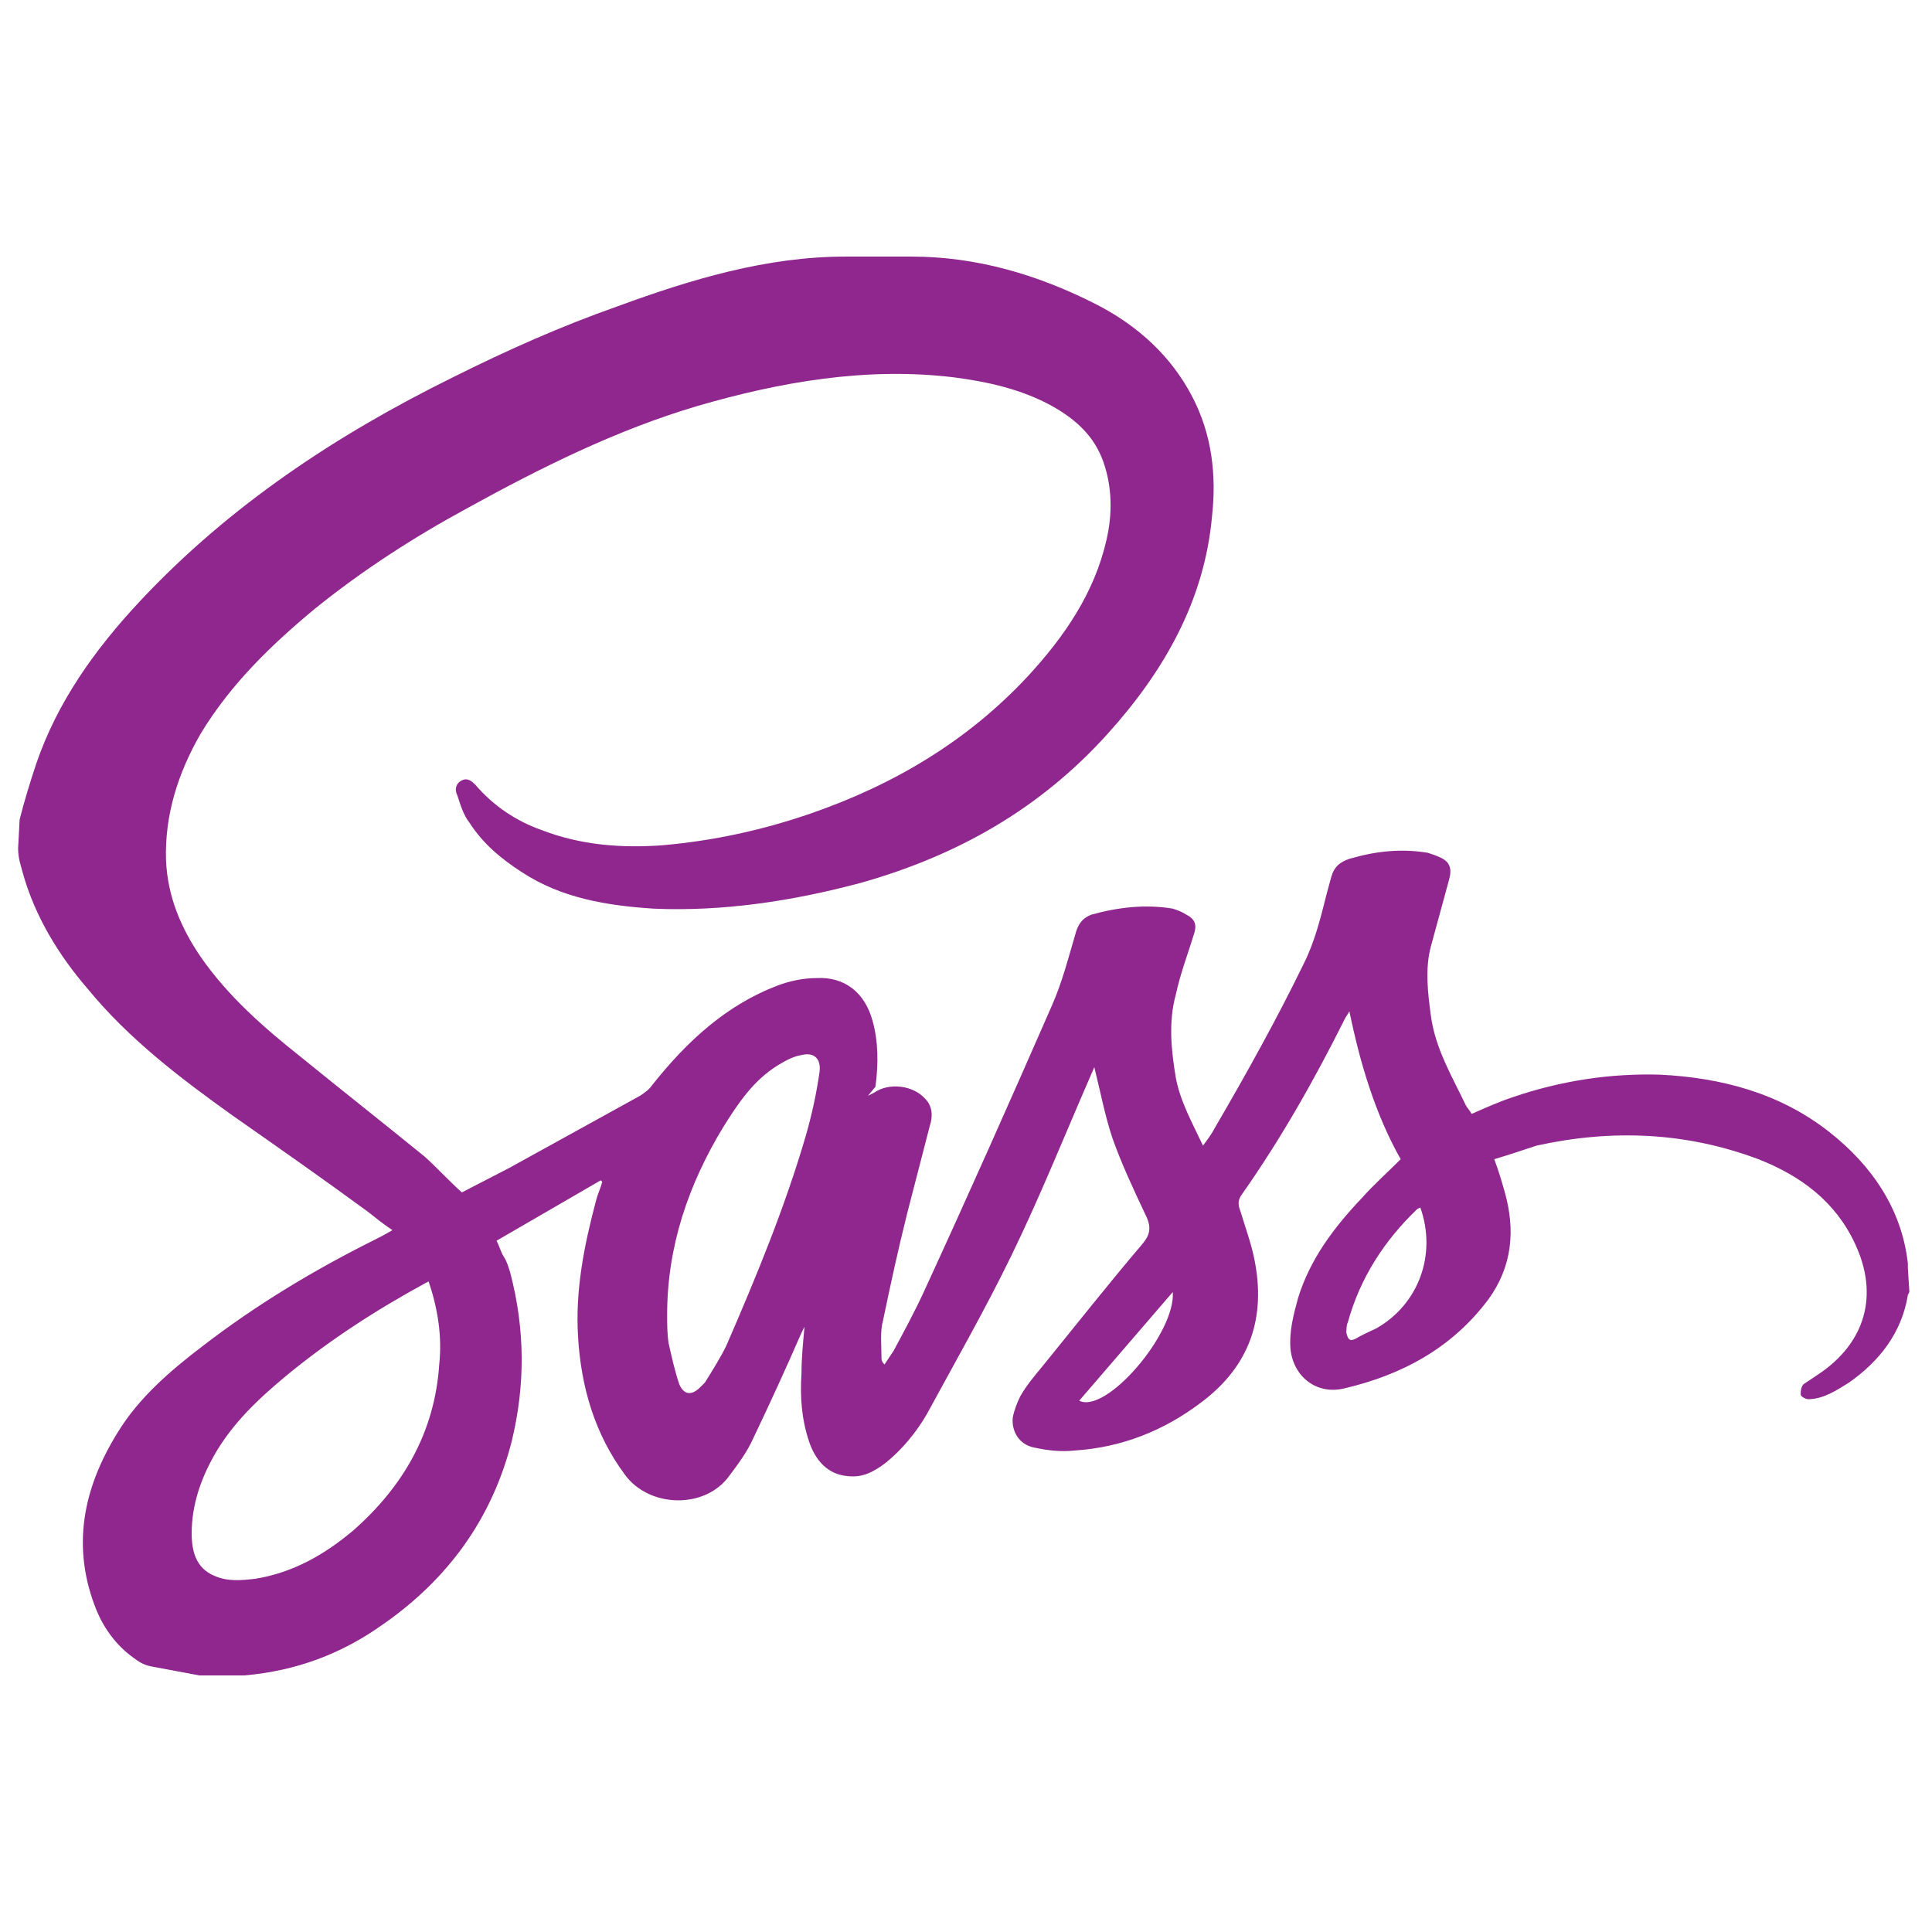
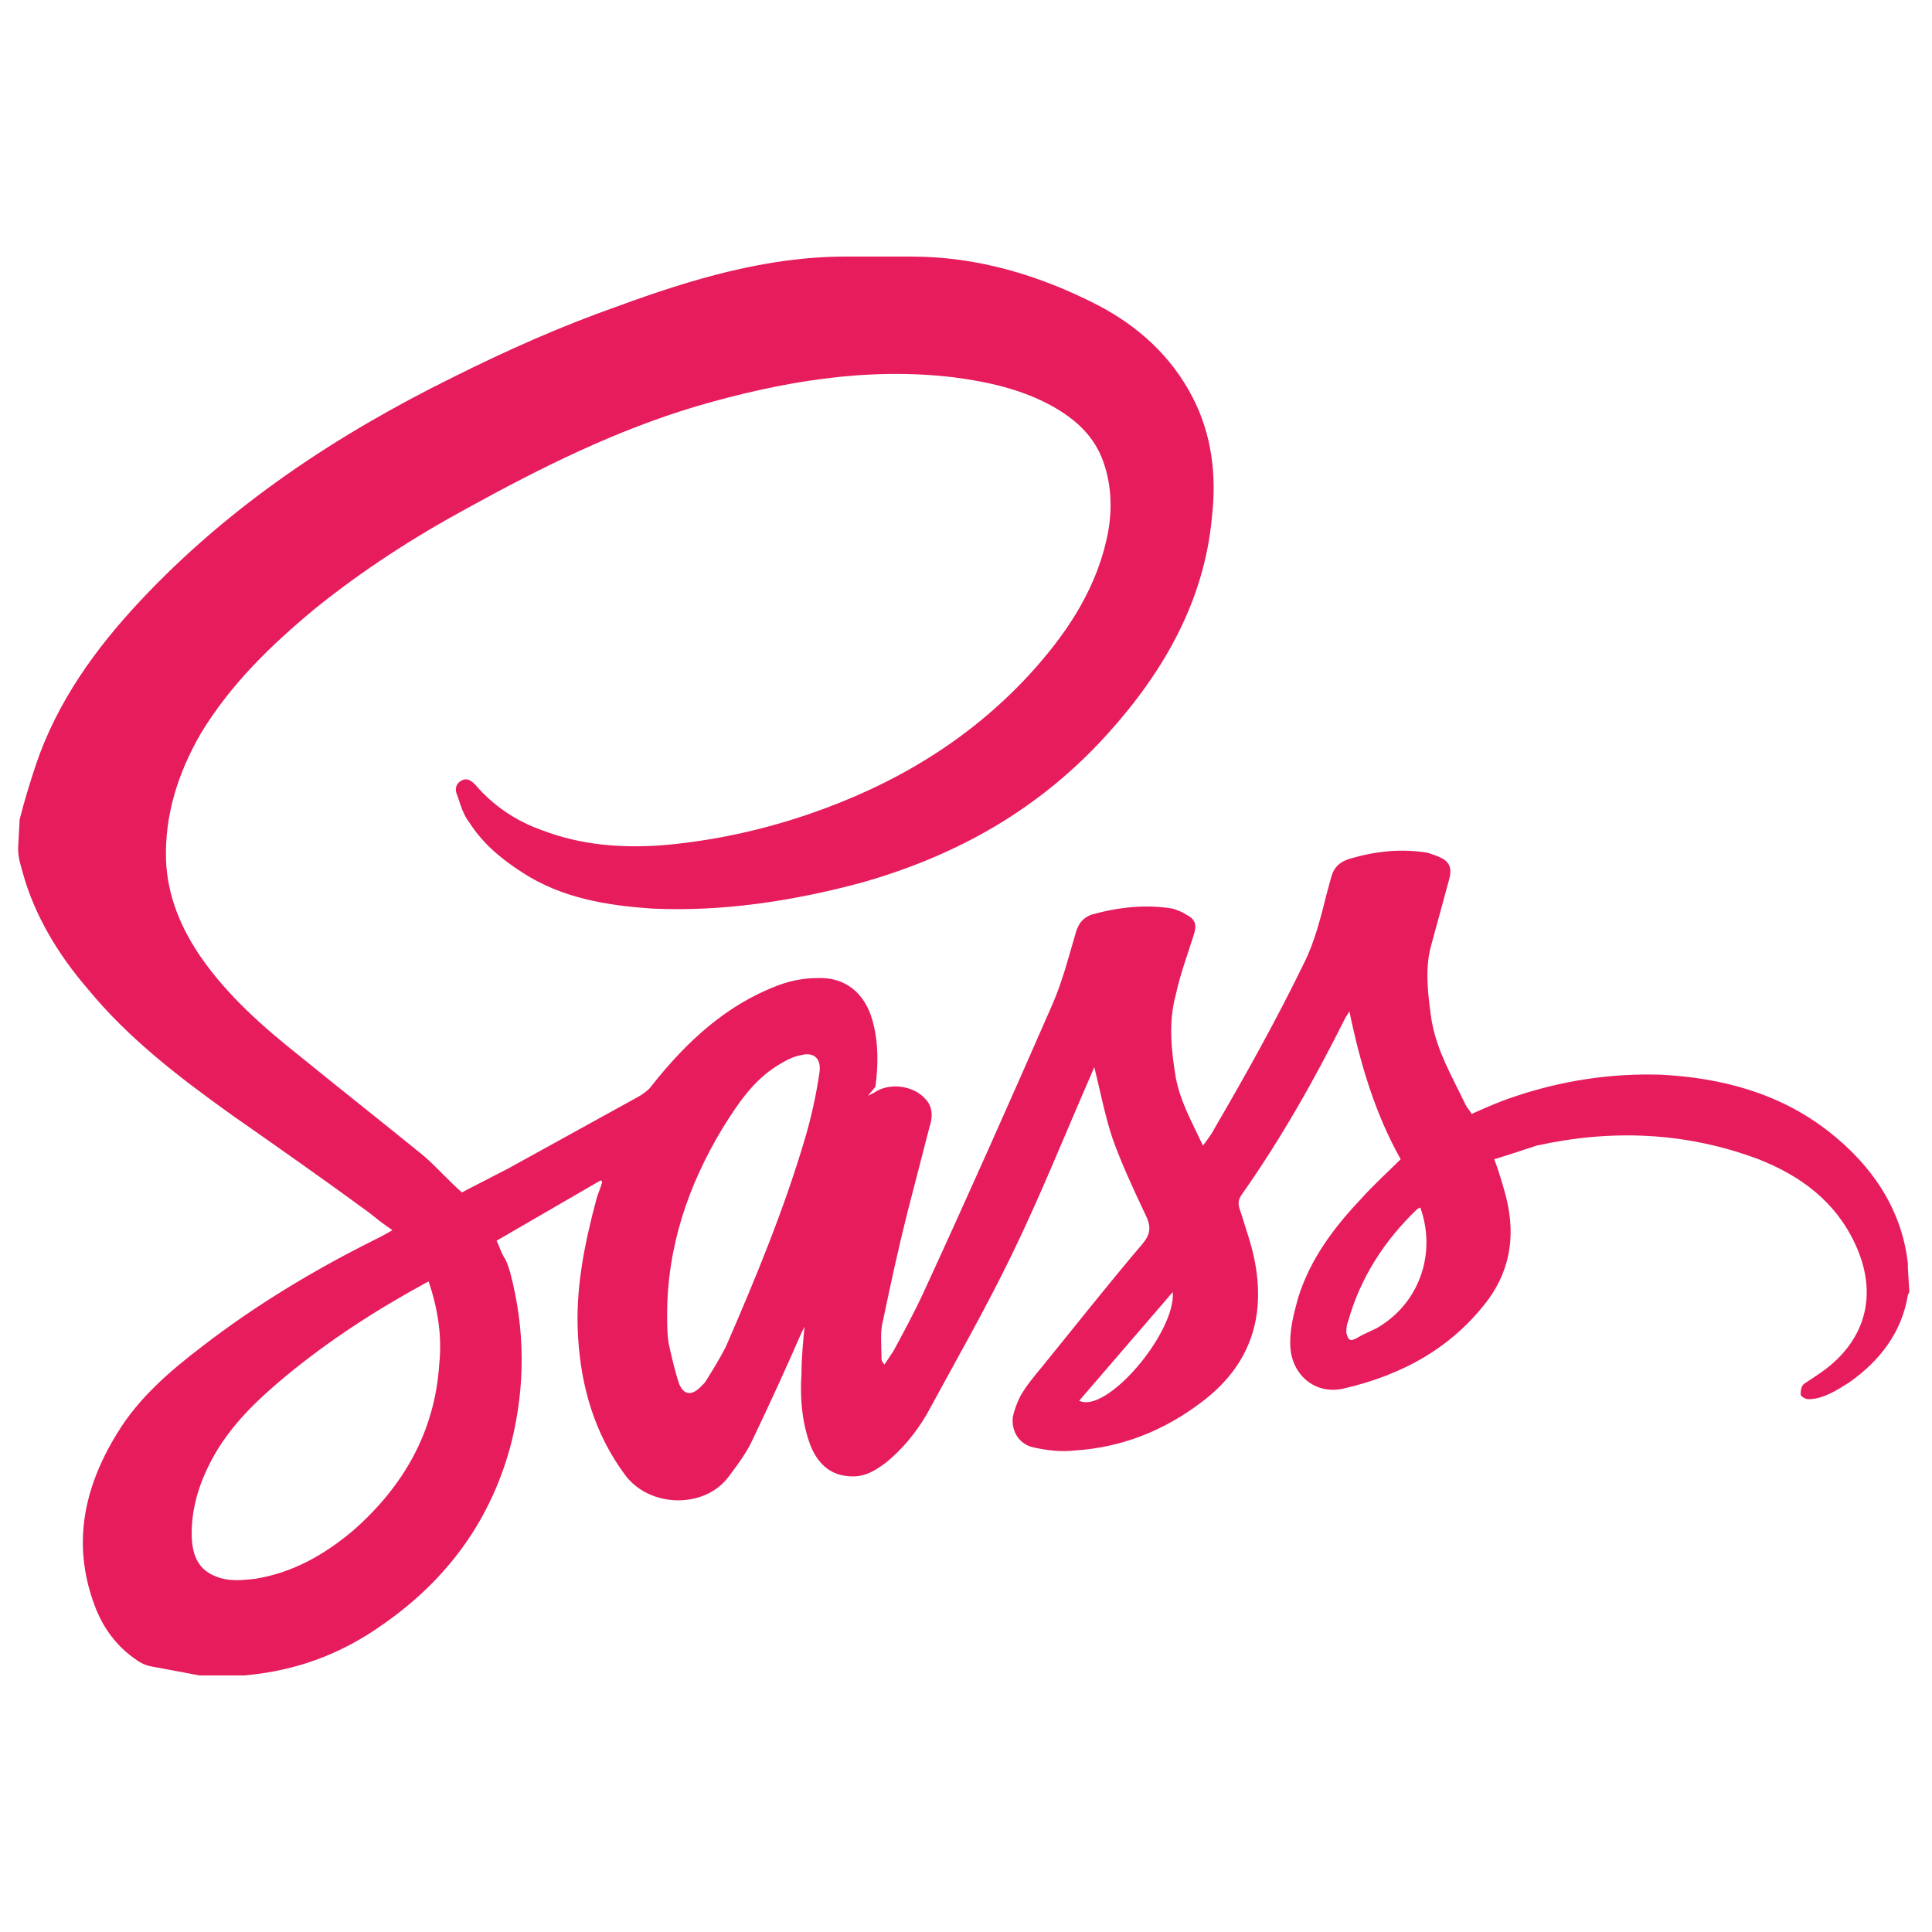
<svg xmlns="http://www.w3.org/2000/svg" version="1.1" id="Layer_1" x="0px" y="0px" viewBox="0 0 128 128" style="enable-background:new 0 0 128 128;" xml:space="preserve">
  <style type="text/css">
- 	.st0{fill:#90278E;}
+ 	.st0{fill:#E61C5D;}
</style>
-   <path class="st0" d="M1.2,56.2c0,0.7,0.2,1.2,0.3,1.6c0.8,2.9,2.4,5.5,4.3,7.7c2.7,3.3,6.1,5.9,9.6,8.4c3,2.1,6,4.2,9,6.4  c0.5,0.4,1,0.8,1.6,1.2c-0.5,0.3-0.9,0.5-1.3,0.7c-4,2-7.8,4.3-11.3,7c-2.1,1.6-4.2,3.4-5.6,5.7c-2.3,3.7-3.1,7.6-1.4,11.8  c0.5,1.2,1.3,2.3,2.4,3.1c0.4,0.3,0.7,0.5,1.2,0.6c1.1,0.2,2.1,0.4,3.2,0.6l3,0c3.4-0.3,6.4-1.4,9.2-3.4c4.3-3,7.2-7,8.5-12.1  c0.9-3.7,0.9-7.4-0.1-11.2c-0.1-0.3-0.2-0.7-0.4-1s-0.3-0.7-0.5-1.1l6.9-4l0.1,0.1c-0.1,0.4-0.3,0.8-0.4,1.2c-0.8,3-1.4,6-1.2,9.1  c0.2,3.3,1.1,6.4,3.1,9.1c1.6,2.2,5.3,2.3,6.9,0.1c0.6-0.8,1.2-1.6,1.6-2.5c1.1-2.3,2.2-4.7,3.2-7l0.2-0.4c-0.1,1.1-0.2,2.1-0.2,3.1  c-0.1,1.5,0,3,0.5,4.5c0.4,1.2,1.2,2.2,2.6,2.3c1,0.1,1.7-0.3,2.5-0.9c1.1-0.9,2-2,2.7-3.2c1.9-3.5,3.9-7,5.6-10.5  c1.9-3.9,3.5-7.9,5.2-11.8l0.3-0.7c0.4,1.6,0.7,3.2,1.2,4.7c0.6,1.7,1.4,3.4,2.2,5.1c0.4,0.8,0.3,1.3-0.2,1.9  c-2.3,2.7-4.5,5.5-6.7,8.2c-0.5,0.6-1,1.2-1.4,1.9c-0.2,0.4-0.4,0.9-0.5,1.4c-0.1,0.9,0.4,1.8,1.4,2c0.9,0.2,1.8,0.3,2.7,0.2  c3.1-0.2,5.9-1.3,8.4-3.2c3.2-2.4,4.3-5.6,3.5-9.5c-0.2-1-0.6-2.1-0.9-3.1c-0.2-0.5-0.2-0.8,0.1-1.2c2.6-3.7,4.8-7.6,6.8-11.6  c0.1-0.2,0.2-0.3,0.3-0.5c0.7,3.4,1.7,6.8,3.4,9.8c-0.9,0.9-1.8,1.7-2.6,2.6c-1.8,1.9-3.4,4-4.2,6.6c-0.3,1.1-0.6,2.2-0.5,3.4  c0.2,1.8,1.7,3,3.5,2.6c3.9-0.9,7.2-2.7,9.6-5.9c1.6-2.2,1.8-4.6,1.1-7.1c-0.2-0.7-0.4-1.4-0.7-2.2c1-0.3,1.9-0.6,2.8-0.9  c5-1.1,9.9-0.9,14.7,0.9c2.8,1.1,5.1,2.8,6.4,5.6c1.6,3.4,0.7,6.6-2.5,8.7c-0.3,0.2-0.6,0.4-0.9,0.6c-0.2,0.2-0.2,0.5-0.2,0.7  c0,0.1,0.3,0.3,0.5,0.3c1,0,1.9-0.6,2.7-1.1c2-1.4,3.5-3.3,3.9-5.8l0.1-0.2l-0.1-1.6c0-0.1,0-0.2,0-0.3c-0.4-3.6-2.4-6.5-5.2-8.7  c-3.3-2.6-7.2-3.6-11.2-3.8c-3.3-0.1-6.6,0.4-9.8,1.5c-0.9,0.3-1.8,0.7-2.7,1.1c-0.1-0.2-0.3-0.4-0.4-0.6c-0.9-1.9-2-3.7-2.3-5.9  c-0.2-1.5-0.4-3.1,0-4.6c0.4-1.5,0.8-2.9,1.2-4.4c0.2-0.7,0.1-1.2-0.6-1.5c-0.2-0.1-0.5-0.2-0.8-0.3c-1.8-0.3-3.5-0.1-5.2,0.4  c-0.6,0.2-1,0.5-1.2,1.2c-0.1,0.4-0.2,0.7-0.3,1.1c-0.4,1.6-0.8,3.2-1.5,4.6c-1.8,3.7-3.8,7.3-5.9,10.9c-0.2,0.4-0.5,0.8-0.8,1.2  c-0.7-1.5-1.5-2.9-1.8-4.5c-0.3-1.8-0.5-3.7,0-5.5c0.3-1.4,0.8-2.7,1.2-4c0.2-0.6,0.1-1-0.5-1.3c-0.3-0.2-0.6-0.3-0.9-0.4  c-1.8-0.3-3.6-0.1-5.4,0.4c-0.5,0.2-0.8,0.5-1,1.1c-0.5,1.7-0.9,3.3-1.6,4.9c-2.8,6.4-5.6,12.7-8.5,19c-0.6,1.3-1.3,2.6-2,3.9  c-0.2,0.3-0.4,0.6-0.6,0.9c-0.2-0.2-0.2-0.3-0.2-0.5c0-0.8-0.1-1.7,0.1-2.4c0.5-2.4,1-4.7,1.6-7.1c0.5-1.9,1-3.9,1.5-5.8  c0.2-0.6,0.2-1.3-0.3-1.8c-0.8-0.9-2.4-1.1-3.4-0.4l-0.4,0.2L58,72c0.2-1.5,0.2-3-0.2-4.4c-0.5-1.8-1.8-2.9-3.7-2.8  c-0.9,0-1.8,0.2-2.6,0.5c-3.4,1.3-6,3.7-8.3,6.6c-0.2,0.3-0.5,0.5-0.8,0.7c-2.9,1.6-5.8,3.2-8.7,4.8L30.6,79  c-0.9-0.8-1.7-1.7-2.5-2.4c-2.7-2.2-5.5-4.4-8.2-6.6c-2.4-1.9-4.8-4-6.6-6.6c-1.3-1.9-2.2-4-2.3-6.4c-0.1-3,0.8-5.8,2.3-8.4  c2-3.3,4.7-5.9,7.6-8.3c3.1-2.5,6.5-4.7,10-6.6c4.9-2.7,9.9-5.2,15.3-6.8c5.5-1.6,11.2-2.6,17-1.9c2.3,0.3,4.5,0.8,6.5,1.9  c1.6,0.9,2.8,2,3.4,3.7c0.6,1.7,0.6,3.5,0.2,5.2c-0.8,3.5-2.8,6.4-5.2,9c-4,4.3-8.9,7.2-14.4,9.1c-3.2,1.1-6.4,1.8-9.8,2.1  c-2.7,0.2-5.4,0-8-1c-1.7-0.6-3.2-1.6-4.4-3c-0.2-0.2-0.5-0.5-0.9-0.3c-0.4,0.2-0.5,0.6-0.3,1c0.2,0.6,0.4,1.3,0.8,1.8  c0.9,1.4,2.1,2.4,3.5,3.3c2.6,1.7,5.6,2.2,8.7,2.4c4.6,0.2,9.2-0.5,13.7-1.7c6.4-1.8,11.9-4.9,16.4-9.9c3.7-4.1,6.4-8.8,6.9-14.4  c0.3-2.7,0-5.4-1.3-7.9c-1.4-2.7-3.6-4.7-6.3-6.1c-3.9-2-8-3.2-12.3-3.2H56c-5.2,0-10.2,1.5-15.1,3.3c-3.7,1.3-7.3,2.9-10.9,4.7  c-7.7,3.8-14.8,8.5-20.7,14.8C6.3,43,3.8,46.5,2.4,50.6c-0.4,1.2-0.8,2.5-1.1,3.7 M29.1,90.4c-0.3,4.5-2.4,8.1-5.7,11  c-1.9,1.6-4,2.8-6.5,3.2c-0.9,0.1-1.8,0.2-2.7-0.2c-1.2-0.5-1.5-1.6-1.5-2.8c0-1.9,0.6-3.6,1.5-5.2c1.2-2.1,2.9-3.7,4.7-5.2  c2.9-2.4,6-4.4,9.3-6.2l0.2-0.1C29,86.7,29.3,88.5,29.1,90.4z M54.3,71c-0.2,1.4-0.5,2.8-0.9,4.2c-1.4,4.8-3.3,9.4-5.3,14  c-0.4,0.8-0.9,1.6-1.4,2.4c-0.1,0.1-0.2,0.2-0.3,0.3c-0.6,0.6-1.1,0.5-1.4-0.2c-0.3-0.9-0.5-1.8-0.7-2.7c-0.1-0.6-0.1-1.3-0.1-1.9  c0-4.5,1.4-8.6,3.7-12.4c1-1.6,2-3.1,3.6-4.1c0.5-0.3,1-0.6,1.6-0.7C53.9,69.7,54.4,70.1,54.3,71z M71.5,92.8l6.2-7.2  C77.9,88.3,73.3,93.7,71.5,92.8z M91.2,88c-0.4,0.2-0.9,0.4-1.4,0.7c-0.4,0.2-0.5,0-0.6-0.4c0-0.2,0-0.5,0.1-0.7  c0.8-2.9,2.4-5.4,4.6-7.5l0.2-0.1C95.2,83.1,94,86.4,91.2,88z" />
+   <path class="st0" d="M1.2,56.2c0,0.7,0.2,1.2,0.3,1.6c0.8,2.9,2.4,5.5,4.3,7.7c2.7,3.3,6.1,5.9,9.6,8.4c3,2.1,6,4.2,9,6.4  c0.5,0.4,1,0.8,1.6,1.2c-0.5,0.3-0.9,0.5-1.3,0.7c-4,2-7.8,4.3-11.3,7c-2.1,1.6-4.2,3.4-5.6,5.7c-2.3,3.7-3.1,7.6-1.4,11.8  c0.5,1.2,1.3,2.3,2.4,3.1c0.4,0.3,0.7,0.5,1.2,0.6c1.1,0.2,2.1,0.4,3.2,0.6h3c3.4-0.3,6.4-1.4,9.2-3.4c4.3-3,7.2-7,8.5-12.1  c0.9-3.7,0.9-7.4-0.1-11.2c-0.1-0.3-0.2-0.7-0.4-1s-0.3-0.7-0.5-1.1l6.9-4l0.1,0.1c-0.1,0.4-0.3,0.8-0.4,1.2c-0.8,3-1.4,6-1.2,9.1  c0.2,3.3,1.1,6.4,3.1,9.1c1.6,2.2,5.3,2.3,6.9,0.1c0.6-0.8,1.2-1.6,1.6-2.5c1.1-2.3,2.2-4.7,3.2-7l0.2-0.4C53.2,89,53.1,90,53.1,91  c-0.1,1.5,0,3,0.5,4.5c0.4,1.2,1.2,2.2,2.6,2.3c1,0.1,1.7-0.3,2.5-0.9c1.1-0.9,2-2,2.7-3.2c1.9-3.5,3.9-7,5.6-10.5  c1.9-3.9,3.5-7.9,5.2-11.8l0.3-0.7c0.4,1.6,0.7,3.2,1.2,4.7c0.6,1.7,1.4,3.4,2.2,5.1c0.4,0.8,0.3,1.3-0.2,1.9  c-2.3,2.7-4.5,5.5-6.7,8.2c-0.5,0.6-1,1.2-1.4,1.9c-0.2,0.4-0.4,0.9-0.5,1.4c-0.1,0.9,0.4,1.8,1.4,2c0.9,0.2,1.8,0.3,2.7,0.2  c3.1-0.2,5.9-1.3,8.4-3.2c3.2-2.4,4.3-5.6,3.5-9.5c-0.2-1-0.6-2.1-0.9-3.1c-0.2-0.5-0.2-0.8,0.1-1.2c2.6-3.7,4.8-7.6,6.8-11.6  c0.1-0.2,0.2-0.3,0.3-0.5c0.7,3.4,1.7,6.8,3.4,9.8c-0.9,0.9-1.8,1.7-2.6,2.6c-1.8,1.9-3.4,4-4.2,6.6c-0.3,1.1-0.6,2.2-0.5,3.4  c0.2,1.8,1.7,3,3.5,2.6c3.9-0.9,7.2-2.7,9.6-5.9c1.6-2.2,1.8-4.6,1.1-7.1c-0.2-0.7-0.4-1.4-0.7-2.2c1-0.3,1.9-0.6,2.8-0.9  c5-1.1,9.9-0.9,14.7,0.9c2.8,1.1,5.1,2.8,6.4,5.6c1.6,3.4,0.7,6.6-2.5,8.7c-0.3,0.2-0.6,0.4-0.9,0.6c-0.2,0.2-0.2,0.5-0.2,0.7  c0,0.1,0.3,0.3,0.5,0.3c1,0,1.9-0.6,2.7-1.1c2-1.4,3.5-3.3,3.9-5.8l0.1-0.2l-0.1-1.6c0-0.1,0-0.2,0-0.3c-0.4-3.6-2.4-6.5-5.2-8.7  c-3.3-2.6-7.2-3.6-11.2-3.8c-3.3-0.1-6.6,0.4-9.8,1.5c-0.9,0.3-1.8,0.7-2.7,1.1c-0.1-0.2-0.3-0.4-0.4-0.6c-0.9-1.9-2-3.7-2.3-5.9  c-0.2-1.5-0.4-3.1,0-4.6s0.8-2.9,1.2-4.4c0.2-0.7,0.1-1.2-0.6-1.5c-0.2-0.1-0.5-0.2-0.8-0.3c-1.8-0.3-3.5-0.1-5.2,0.4  c-0.6,0.2-1,0.5-1.2,1.2c-0.1,0.4-0.2,0.7-0.3,1.1c-0.4,1.6-0.8,3.2-1.5,4.6c-1.8,3.7-3.8,7.3-5.9,10.9c-0.2,0.4-0.5,0.8-0.8,1.2  c-0.7-1.5-1.5-2.9-1.8-4.5c-0.3-1.8-0.5-3.7,0-5.5c0.3-1.4,0.8-2.7,1.2-4c0.2-0.6,0.1-1-0.5-1.3c-0.3-0.2-0.6-0.3-0.9-0.4  c-1.8-0.3-3.6-0.1-5.4,0.4c-0.5,0.2-0.8,0.5-1,1.1c-0.5,1.7-0.9,3.3-1.6,4.9c-2.8,6.4-5.6,12.7-8.5,19c-0.6,1.3-1.3,2.6-2,3.9  c-0.2,0.3-0.4,0.6-0.6,0.9c-0.2-0.2-0.2-0.3-0.2-0.5c0-0.8-0.1-1.7,0.1-2.4c0.5-2.4,1-4.7,1.6-7.1c0.5-1.9,1-3.9,1.5-5.8  c0.2-0.6,0.2-1.3-0.3-1.8c-0.8-0.9-2.4-1.1-3.4-0.4l-0.4,0.2L58,72c0.2-1.5,0.2-3-0.2-4.4c-0.5-1.8-1.8-2.9-3.7-2.8  c-0.9,0-1.8,0.2-2.6,0.5c-3.4,1.3-6,3.7-8.3,6.6c-0.2,0.3-0.5,0.5-0.8,0.7c-2.9,1.6-5.8,3.2-8.7,4.8L30.6,79  c-0.9-0.8-1.7-1.7-2.5-2.4c-2.7-2.2-5.5-4.4-8.2-6.6c-2.4-1.9-4.8-4-6.6-6.6c-1.3-1.9-2.2-4-2.3-6.4c-0.1-3,0.8-5.8,2.3-8.4  c2-3.3,4.7-5.9,7.6-8.3c3.1-2.5,6.5-4.7,10-6.6c4.9-2.7,9.9-5.2,15.3-6.8c5.5-1.6,11.2-2.6,17-1.9c2.3,0.3,4.5,0.8,6.5,1.9  c1.6,0.9,2.8,2,3.4,3.7s0.6,3.5,0.2,5.2c-0.8,3.5-2.8,6.4-5.2,9c-4,4.3-8.9,7.2-14.4,9.1c-3.2,1.1-6.4,1.8-9.8,2.1  c-2.7,0.2-5.4,0-8-1c-1.7-0.6-3.2-1.6-4.4-3c-0.2-0.2-0.5-0.5-0.9-0.3s-0.5,0.6-0.3,1c0.2,0.6,0.4,1.3,0.8,1.8  c0.9,1.4,2.1,2.4,3.5,3.3c2.6,1.7,5.6,2.2,8.7,2.4c4.6,0.2,9.2-0.5,13.7-1.7c6.4-1.8,11.9-4.9,16.4-9.9c3.7-4.1,6.4-8.8,6.9-14.4  c0.3-2.7,0-5.4-1.3-7.9c-1.4-2.7-3.6-4.7-6.3-6.1c-3.9-2-8-3.2-12.3-3.2H56c-5.2,0-10.2,1.5-15.1,3.3c-3.7,1.3-7.3,2.9-10.9,4.7  c-7.7,3.8-14.8,8.5-20.7,14.8c-3,3.2-5.5,6.7-6.9,10.8c-0.4,1.2-0.8,2.5-1.1,3.7 M29.1,90.4c-0.3,4.5-2.4,8.1-5.7,11  c-1.9,1.6-4,2.8-6.5,3.2c-0.9,0.1-1.8,0.2-2.7-0.2c-1.2-0.5-1.5-1.6-1.5-2.8c0-1.9,0.6-3.6,1.5-5.2c1.2-2.1,2.9-3.7,4.7-5.2  c2.9-2.4,6-4.4,9.3-6.2l0.2-0.1C29,86.7,29.3,88.5,29.1,90.4z M54.3,71c-0.2,1.4-0.5,2.8-0.9,4.2c-1.4,4.8-3.3,9.4-5.3,14  c-0.4,0.8-0.9,1.6-1.4,2.4c-0.1,0.1-0.2,0.2-0.3,0.3c-0.6,0.6-1.1,0.5-1.4-0.2c-0.3-0.9-0.5-1.8-0.7-2.7c-0.1-0.6-0.1-1.3-0.1-1.9  c0-4.5,1.4-8.6,3.7-12.4c1-1.6,2-3.1,3.6-4.1c0.5-0.3,1-0.6,1.6-0.7C53.9,69.7,54.4,70.1,54.3,71z M71.5,92.8l6.2-7.2  C77.9,88.3,73.3,93.7,71.5,92.8z M91.2,88c-0.4,0.2-0.9,0.4-1.4,0.7c-0.4,0.2-0.5,0-0.6-0.4c0-0.2,0-0.5,0.1-0.7  c0.8-2.9,2.4-5.4,4.6-7.5l0.2-0.1C95.2,83.1,94,86.4,91.2,88z" />
</svg>
